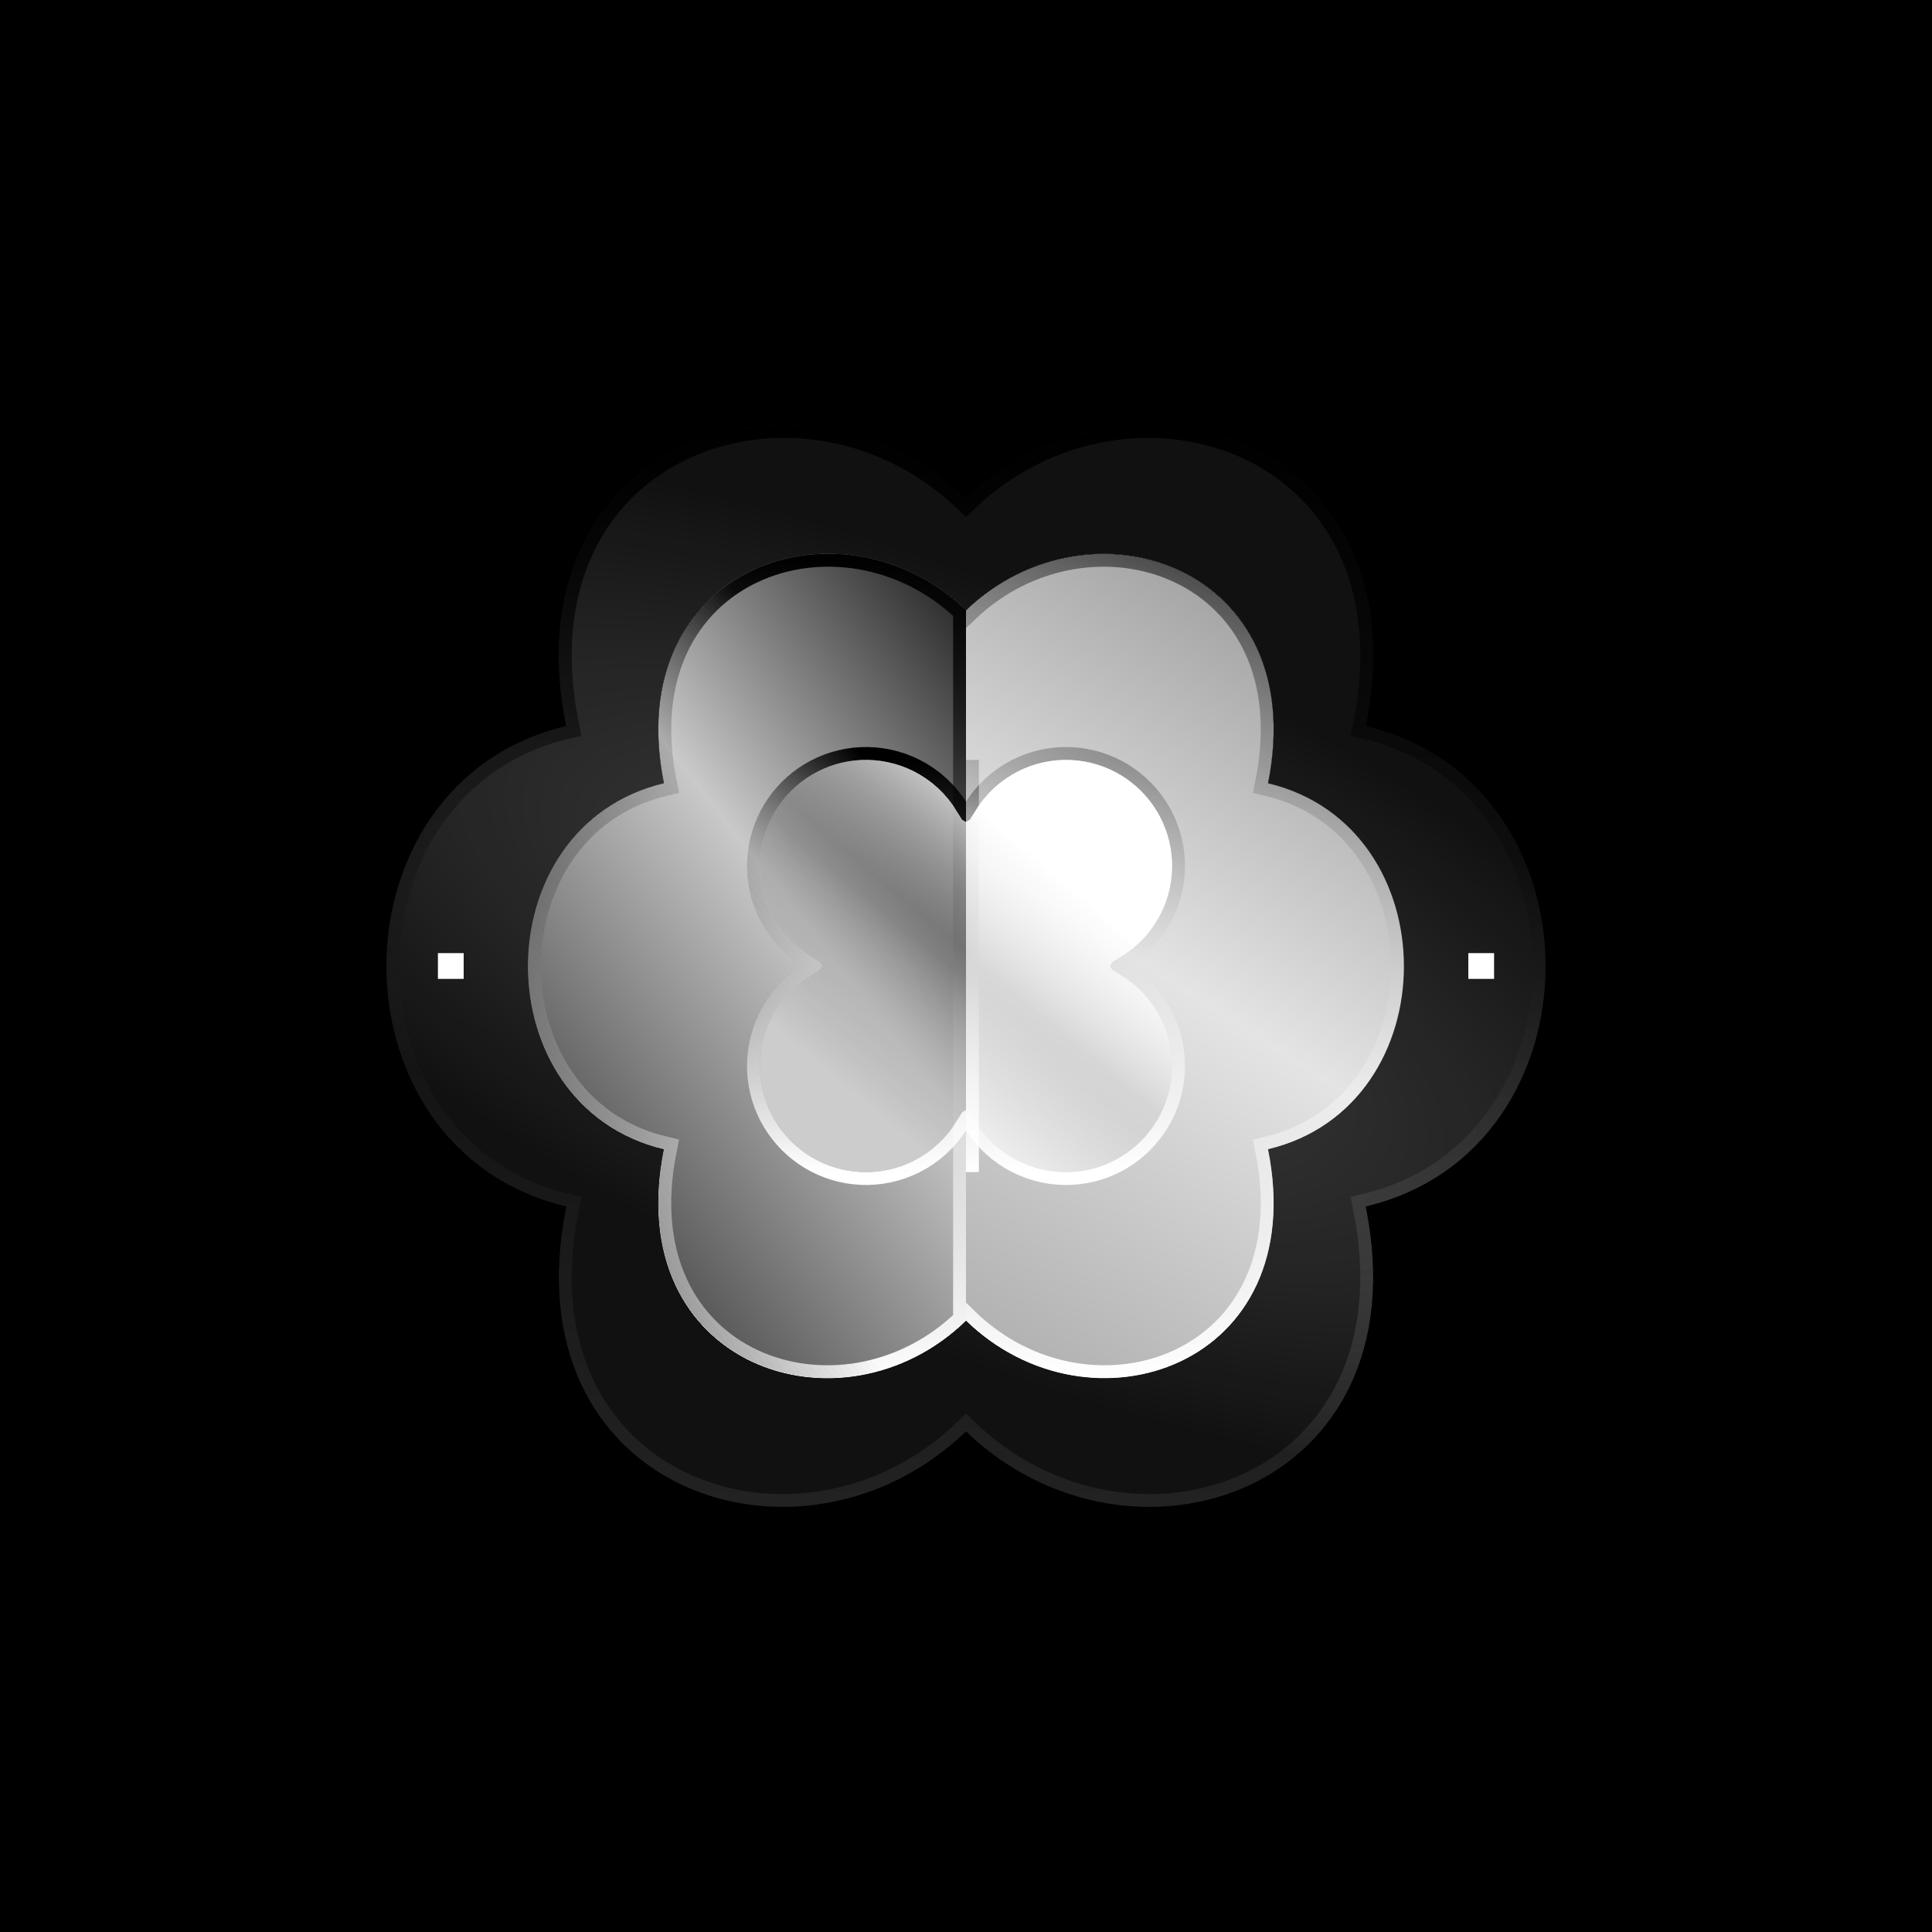
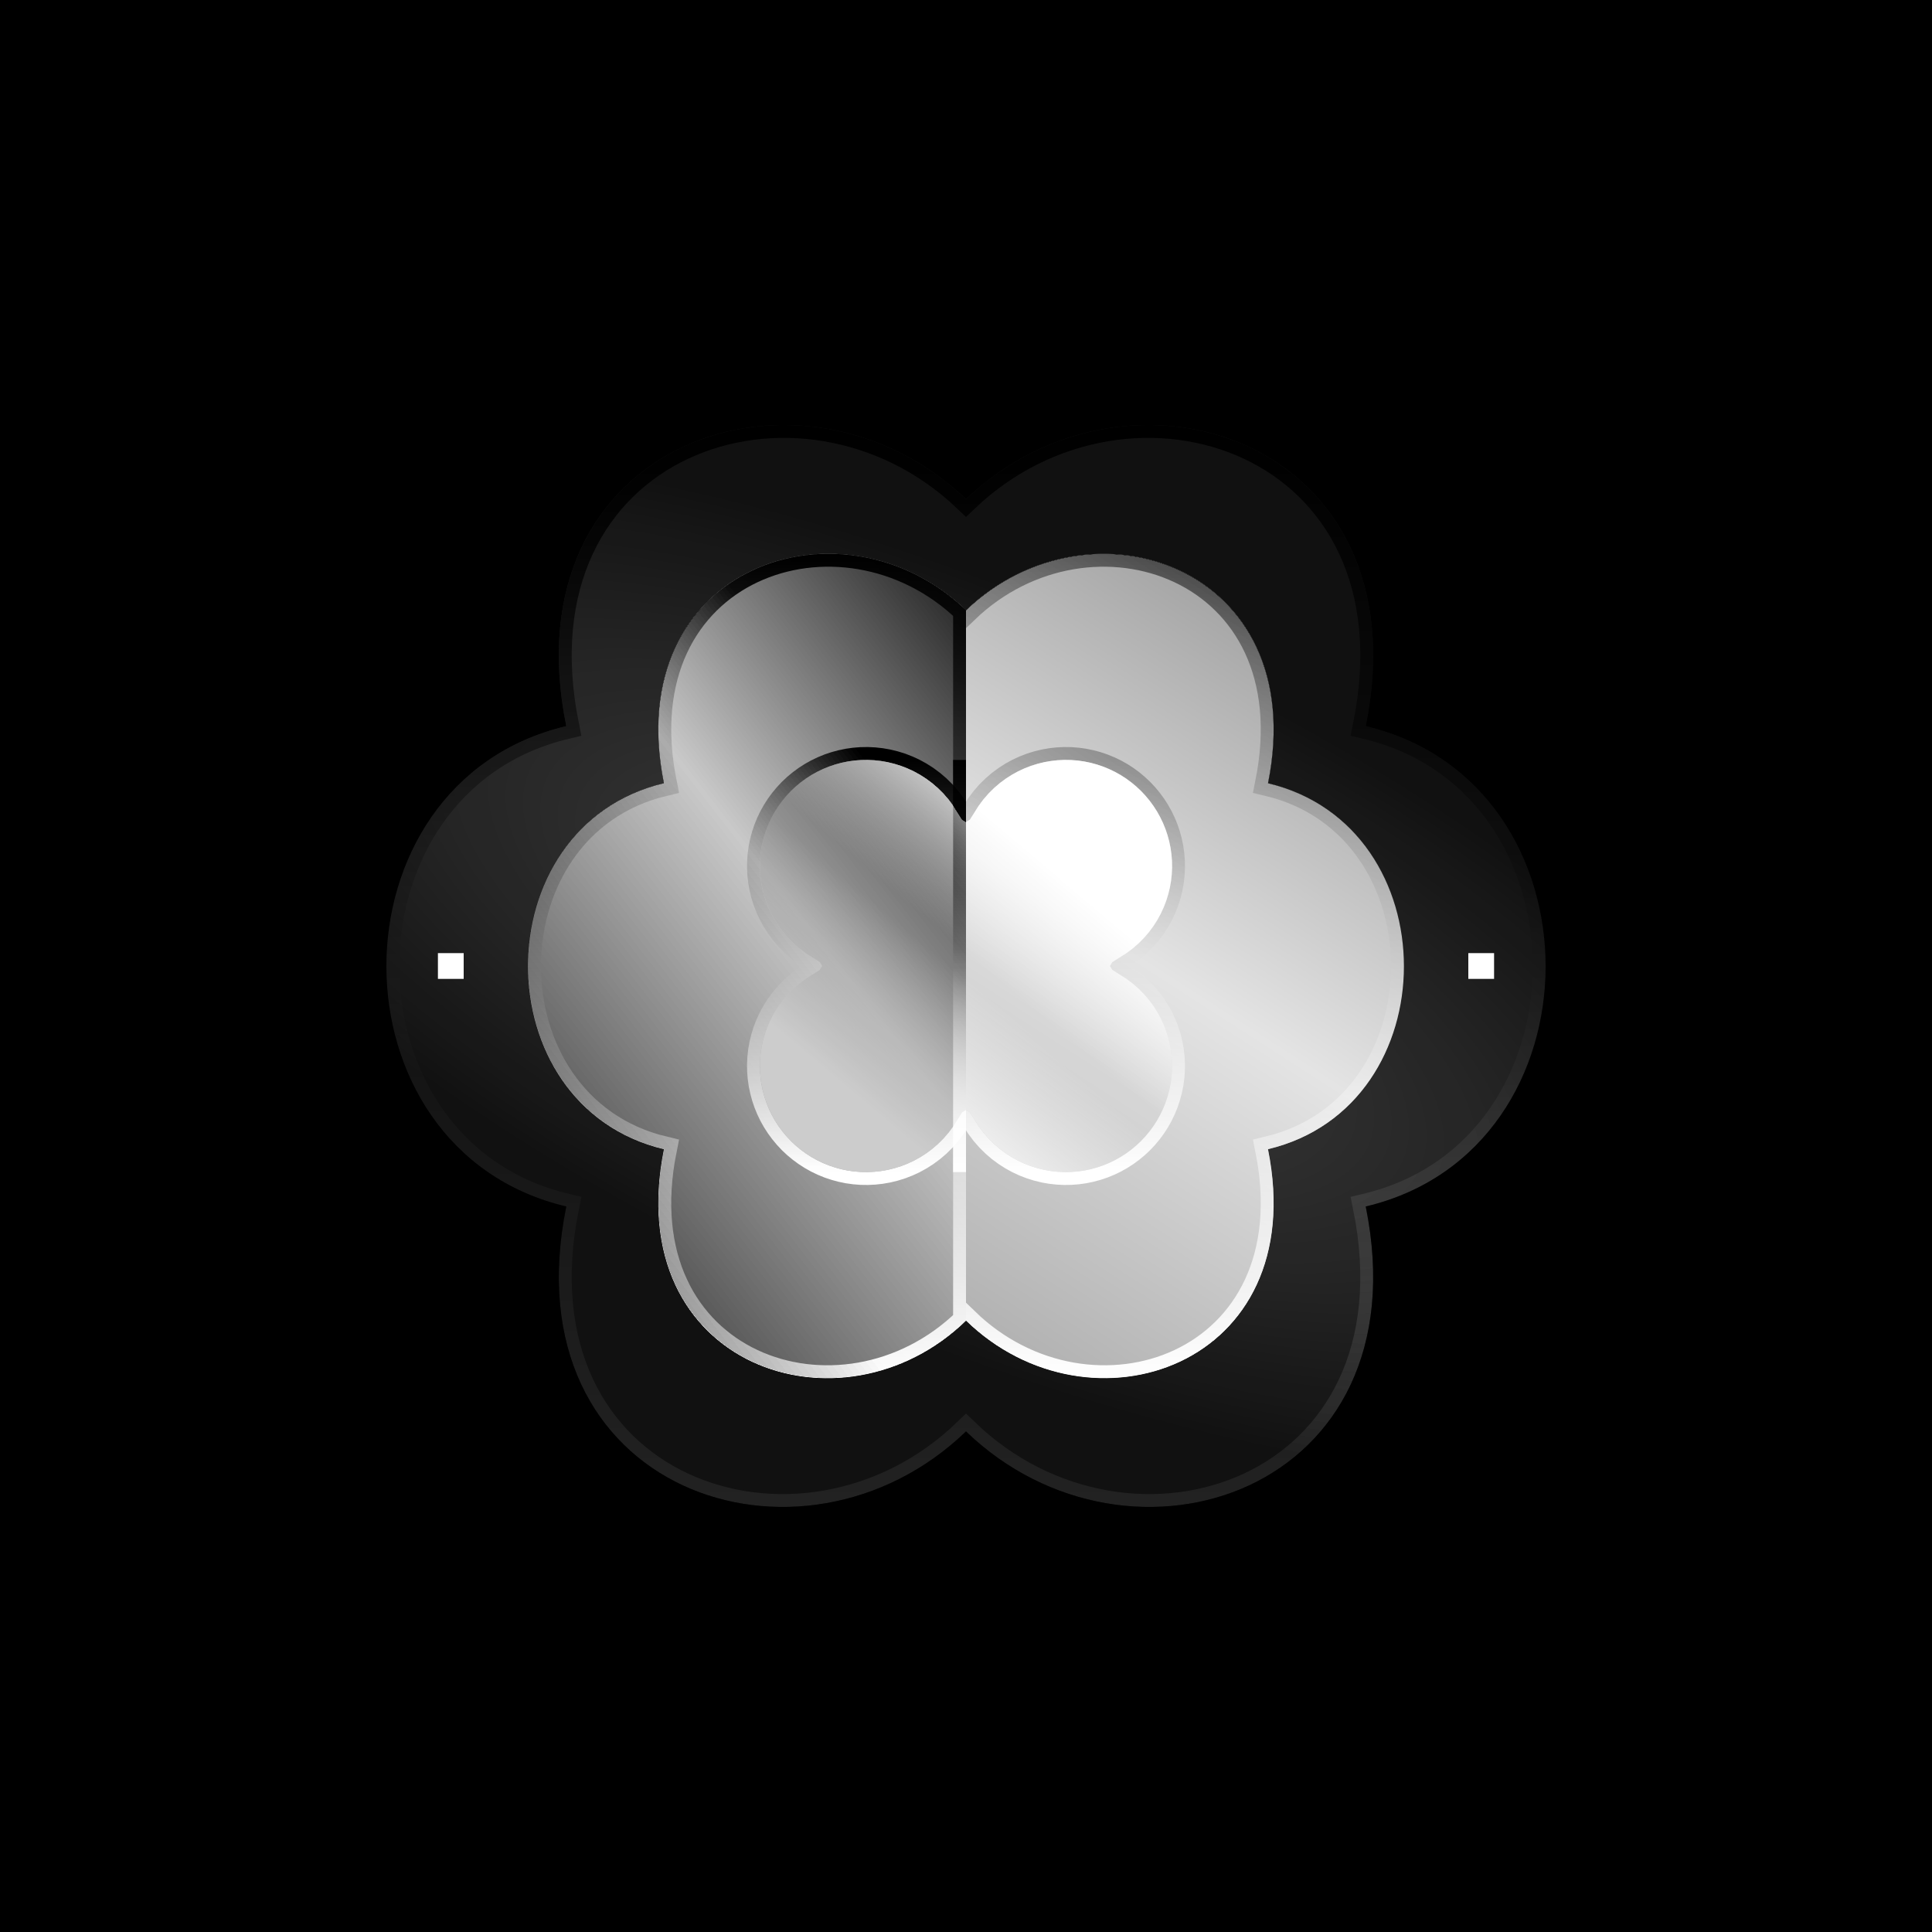
<svg xmlns="http://www.w3.org/2000/svg" width="150" height="150" viewBox="0 0 150 150" fill="none" data-name="D_2 Days 25">
  <defs>
    <radialGradient id="hb2r1" cx="0" cy="0" r="1" gradientUnits="userSpaceOnUse" gradientTransform="matrix(-22.143 21 -66.065 -34.133 75 75)">
      <stop stop-color="#FFFFFF" />
      <stop offset="1" stop-color="#FFFFFF" stop-opacity="0" />
    </radialGradient>
    <linearGradient id="hb2g3" x1="75" y1="33" x2="75" y2="117" gradientUnits="userSpaceOnUse">
      <stop offset="0" stop-color="#000000" />
      <stop offset="1" stop-color="#FFFFFF" />
    </linearGradient>
    <clipPath id="hb2c2">
      <path d="M75 38.753C87.724 26.637 110.534 34.19 106.034 56.377C124.655 60.784 124.655 89.265 106.034 93.671C110.534 115.858 87.724 123.411 75 111.137C62.276 123.411 39.466 115.858 43.966 93.671C25.345 89.265 25.345 60.784 43.966 56.377C39.466 34.19 62.276 26.637 75 38.753Z" />
    </clipPath>
    <linearGradient id="hb2l4" x1="105.95" y1="43" x2="58.698" y2="116.427" gradientUnits="userSpaceOnUse">
      <stop offset="0" stop-color="#909090" />
      <stop offset="0.412" stop-color="#E4E4E4" />
      <stop offset="1" stop-color="#909090" />
    </linearGradient>
    <linearGradient id="hb2g6" x1="75" y1="43" x2="75" y2="107" gradientUnits="userSpaceOnUse">
      <stop offset="0" stop-color="#000000" />
      <stop offset="1" stop-color="#FFFFFF" />
    </linearGradient>
    <clipPath id="hb2c5">
      <path d="M75 47.383C84.614 38.152 101.848 43.907 98.448 60.811C112.517 64.169 112.517 85.868 98.448 89.225C101.848 106.13 84.614 111.885 75 102.533C65.386 111.885 48.152 106.13 51.552 89.225C37.483 85.868 37.483 64.169 51.552 60.811C48.152 43.907 65.386 38.152 75 47.383Z" />
    </clipPath>
    <linearGradient id="hb2h7" x1="73.475" y1="43" x2="23.168" y2="82.087" gradientUnits="userSpaceOnUse">
      <stop offset="0" stop-color="#909090" />
      <stop offset="0.412" stop-color="#E4E4E4" />
      <stop offset="1" stop-color="#909090" />
    </linearGradient>
    <linearGradient id="hb2g9" x1="75" y1="43" x2="75" y2="107" gradientUnits="userSpaceOnUse">
      <stop offset="0" stop-color="#000000" />
      <stop offset="1" stop-color="#FFFFFF" />
    </linearGradient>
    <clipPath id="hb2c8">
      <path d="M75 102.533C65.386 111.885 48.152 106.13 51.552 89.225C37.483 85.868 37.483 64.169 51.552 60.811C48.152 43.907 65.386 38.152 75 47.383Z" />
    </clipPath>
    <linearGradient id="hb2q10" x1="82.008" y1="67.832" x2="67.096" y2="85.56" gradientUnits="userSpaceOnUse">
      <stop offset="0" stop-color="#FFFFFF" />
      <stop offset="0.395" stop-color="#FFFFFF" stop-opacity="0.01" />
      <stop offset="0.465" stop-color="#FFFFFF" stop-opacity="0.01" />
      <stop offset="1" stop-color="#FFFFFF" />
    </linearGradient>
    <linearGradient id="hb2g12" x1="75" y1="59" x2="75" y2="91" gradientUnits="userSpaceOnUse">
      <stop offset="0" stop-color="#000000" />
      <stop offset="1" stop-color="#FFFFFF" />
    </linearGradient>
    <clipPath id="hb2c11">
      <path d="M-10 -10H160V160H-10ZM75 63.824L75.297 63.645L75.622 63.135L75.978 62.569L76.36 62.057L76.765 61.593L77.19 61.173L77.633 60.793L78.092 60.453L78.565 60.15L79.05 59.884L79.546 59.654L80.049 59.459L80.56 59.3L81.075 59.174L81.593 59.083L82.113 59.025L82.632 59L83.148 59.008L83.661 59.048L84.169 59.119L84.669 59.222L85.16 59.355L85.641 59.517L86.11 59.709L86.565 59.928L87.005 60.174L87.429 60.447L87.835 60.745L88.222 61.067L88.589 61.411L88.933 61.778L89.255 62.165L89.553 62.571L89.826 62.995L90.072 63.435L90.291 63.89L90.483 64.359L90.645 64.84L90.778 65.331L90.881 65.831L90.952 66.339L90.992 66.852L91 67.368L90.975 67.887L90.917 68.407L90.826 68.925L90.7 69.44L90.541 69.951L90.346 70.454L90.116 70.95L89.85 71.435L89.547 71.908L89.207 72.367L88.827 72.81L88.407 73.235L87.943 73.64L87.431 74.022L86.865 74.378L86.355 74.703L86.176 75L86.355 75.297L86.865 75.622L87.431 75.978L87.943 76.36L88.407 76.765L88.827 77.19L89.207 77.633L89.547 78.092L89.85 78.565L90.116 79.05L90.346 79.546L90.541 80.049L90.7 80.56L90.826 81.075L90.917 81.593L90.975 82.113L91 82.632L90.992 83.148L90.952 83.661L90.881 84.169L90.778 84.669L90.645 85.16L90.483 85.641L90.291 86.11L90.072 86.565L89.826 87.005L89.553 87.429L89.255 87.835L88.933 88.222L88.589 88.589L88.222 88.933L87.835 89.255L87.429 89.553L87.005 89.826L86.565 90.072L86.11 90.291L85.641 90.483L85.16 90.645L84.669 90.778L84.169 90.881L83.661 90.952L83.148 90.992L82.632 91L82.113 90.975L81.593 90.917L81.075 90.826L80.56 90.7L80.049 90.541L79.546 90.346L79.05 90.116L78.565 89.85L78.092 89.547L77.633 89.207L77.19 88.827L76.765 88.407L76.36 87.943L75.978 87.431L75.622 86.865L75.297 86.355L75 86.176L74.703 86.355L74.378 86.865L74.022 87.431L73.64 87.943L73.235 88.407L72.81 88.827L72.367 89.207L71.908 89.547L71.435 89.85L70.95 90.116L70.454 90.346L69.951 90.541L69.44 90.7L68.925 90.826L68.407 90.917L67.887 90.975L67.368 91L66.852 90.992L66.339 90.952L65.831 90.881L65.331 90.778L64.84 90.645L64.359 90.483L63.89 90.291L63.435 90.072L62.995 89.826L62.571 89.553L62.165 89.255L61.778 88.933L61.411 88.589L61.067 88.222L60.745 87.835L60.447 87.429L60.174 87.005L59.928 86.565L59.709 86.11L59.517 85.641L59.355 85.16L59.222 84.669L59.119 84.169L59.048 83.661L59.008 83.148L59 82.632L59.025 82.113L59.083 81.593L59.174 81.075L59.3 80.56L59.459 80.049L59.654 79.546L59.884 79.05L60.15 78.565L60.453 78.092L60.793 77.633L61.173 77.19L61.593 76.765L62.057 76.36L62.569 75.978L63.135 75.622L63.645 75.297L63.824 75L63.645 74.703L63.135 74.378L62.569 74.022L62.057 73.64L61.593 73.235L61.173 72.81L60.793 72.367L60.453 71.908L60.15 71.435L59.884 70.95L59.654 70.454L59.459 69.951L59.3 69.44L59.174 68.925L59.083 68.407L59.025 67.887L59 67.368L59.008 66.852L59.048 66.339L59.119 65.831L59.222 65.331L59.355 64.84L59.517 64.359L59.709 63.89L59.928 63.435L60.174 62.995L60.447 62.571L60.745 62.165L61.067 61.778L61.411 61.411L61.778 61.067L62.165 60.745L62.571 60.447L62.995 60.174L63.435 59.928L63.89 59.709L64.359 59.517L64.84 59.355L65.331 59.222L65.831 59.119L66.339 59.048L66.852 59.008L67.368 59L67.887 59.025L68.407 59.083L68.925 59.174L69.44 59.3L69.951 59.459L70.454 59.654L70.95 59.884L71.435 60.15L71.908 60.453L72.367 60.793L72.81 61.173L73.235 61.593L73.64 62.057L74.022 62.569L74.378 63.135L74.703 63.645L75 63.824Z" clip-rule="evenodd" fill-rule="evenodd" />
    </clipPath>
    <linearGradient id="hb2g13" x1="75" y1="59" x2="75" y2="91" gradientUnits="userSpaceOnUse">
      <stop offset="0" stop-color="#000000" />
      <stop offset="1" stop-color="#FFFFFF" />
    </linearGradient>
  </defs>
  <rect width="150" height="150" fill="#000000" data-l="bg" />
  <path d="M75 38.753C87.724 26.637 110.534 34.19 106.034 56.377C124.655 60.784 124.655 89.265 106.034 93.671C110.534 115.858 87.724 123.411 75 111.137C62.276 123.411 39.466 115.858 43.966 93.671C25.345 89.265 25.345 60.784 43.966 56.377C39.466 34.19 62.276 26.637 75 38.753Z" fill="#949494" fill-opacity="0.12" data-n="1" data-l="Plate" />
  <path d="M75 38.753C87.724 26.637 110.534 34.19 106.034 56.377C124.655 60.784 124.655 89.265 106.034 93.671C110.534 115.858 87.724 123.411 75 111.137C62.276 123.411 39.466 115.858 43.966 93.671C25.345 89.265 25.345 60.784 43.966 56.377C39.466 34.19 62.276 26.637 75 38.753Z" fill="url(#hb2r1)" fill-opacity="0.2" data-n="1" data-l="Plate" />
  <path d="M75 38.753C87.724 26.637 110.534 34.19 106.034 56.377C124.655 60.784 124.655 89.265 106.034 93.671C110.534 115.858 87.724 123.411 75 111.137C62.276 123.411 39.466 115.858 43.966 93.671C25.345 89.265 25.345 60.784 43.966 56.377C39.466 34.19 62.276 26.637 75 38.753Z" fill="none" stroke="url(#hb2g3)" stroke-width="2" clip-path="url(#hb2c2)" style="mix-blend-mode:overlay" data-n="1" data-l="Plate" />
  <path d="M75 47.383C84.614 38.152 101.848 43.907 98.448 60.811C112.517 64.169 112.517 85.868 98.448 89.225C101.848 106.13 84.614 111.885 75 102.533C65.386 111.885 48.152 106.13 51.552 89.225C37.483 85.868 37.483 64.169 51.552 60.811C48.152 43.907 65.386 38.152 75 47.383Z" fill="url(#hb2l4)" data-n="2" data-l="Gem" />
  <path d="M75 47.383C84.614 38.152 101.848 43.907 98.448 60.811C112.517 64.169 112.517 85.868 98.448 89.225C101.848 106.13 84.614 111.885 75 102.533C65.386 111.885 48.152 106.13 51.552 89.225C37.483 85.868 37.483 64.169 51.552 60.811C48.152 43.907 65.386 38.152 75 47.383Z" fill="none" stroke="url(#hb2g6)" stroke-width="2" clip-path="url(#hb2c5)" style="mix-blend-mode:overlay" data-n="2" data-l="Gem" />
  <path d="M75 102.533C65.386 111.885 48.152 106.13 51.552 89.225C37.483 85.868 37.483 64.169 51.552 60.811C48.152 43.907 65.386 38.152 75 47.383Z" fill="url(#hb2h7)" data-n="3" data-l="Gem facet" />
  <path d="M75 102.533C65.386 111.885 48.152 106.13 51.552 89.225C37.483 85.868 37.483 64.169 51.552 60.811C48.152 43.907 65.386 38.152 75 47.383Z" fill="#000000" fill-opacity="1" style="mix-blend-mode:overlay" data-n="3" data-l="Gem facet" />
  <path d="M75 102.533C65.386 111.885 48.152 106.13 51.552 89.225C37.483 85.868 37.483 64.169 51.552 60.811C48.152 43.907 65.386 38.152 75 47.383Z" fill="none" stroke="url(#hb2g9)" stroke-width="2" clip-path="url(#hb2c8)" style="mix-blend-mode:overlay" data-n="3" data-l="Gem facet" />
  <path d="M75 63.824L75.297 63.645L75.622 63.135L75.978 62.569L76.36 62.057L76.765 61.593L77.19 61.173L77.633 60.793L78.092 60.453L78.565 60.15L79.05 59.884L79.546 59.654L80.049 59.459L80.56 59.3L81.075 59.174L81.593 59.083L82.113 59.025L82.632 59L83.148 59.008L83.661 59.048L84.169 59.119L84.669 59.222L85.16 59.355L85.641 59.517L86.11 59.709L86.565 59.928L87.005 60.174L87.429 60.447L87.835 60.745L88.222 61.067L88.589 61.411L88.933 61.778L89.255 62.165L89.553 62.571L89.826 62.995L90.072 63.435L90.291 63.89L90.483 64.359L90.645 64.84L90.778 65.331L90.881 65.831L90.952 66.339L90.992 66.852L91 67.368L90.975 67.887L90.917 68.407L90.826 68.925L90.7 69.44L90.541 69.951L90.346 70.454L90.116 70.95L89.85 71.435L89.547 71.908L89.207 72.367L88.827 72.81L88.407 73.235L87.943 73.64L87.431 74.022L86.865 74.378L86.355 74.703L86.176 75L86.355 75.297L86.865 75.622L87.431 75.978L87.943 76.36L88.407 76.765L88.827 77.19L89.207 77.633L89.547 78.092L89.85 78.565L90.116 79.05L90.346 79.546L90.541 80.049L90.7 80.56L90.826 81.075L90.917 81.593L90.975 82.113L91 82.632L90.992 83.148L90.952 83.661L90.881 84.169L90.778 84.669L90.645 85.16L90.483 85.641L90.291 86.11L90.072 86.565L89.826 87.005L89.553 87.429L89.255 87.835L88.933 88.222L88.589 88.589L88.222 88.933L87.835 89.255L87.429 89.553L87.005 89.826L86.565 90.072L86.11 90.291L85.641 90.483L85.16 90.645L84.669 90.778L84.169 90.881L83.661 90.952L83.148 90.992L82.632 91L82.113 90.975L81.593 90.917L81.075 90.826L80.56 90.7L80.049 90.541L79.546 90.346L79.05 90.116L78.565 89.85L78.092 89.547L77.633 89.207L77.19 88.827L76.765 88.407L76.36 87.943L75.978 87.431L75.622 86.865L75.297 86.355L75 86.176L74.703 86.355L74.378 86.865L74.022 87.431L73.64 87.943L73.235 88.407L72.81 88.827L72.367 89.207L71.908 89.547L71.435 89.85L70.95 90.116L70.454 90.346L69.951 90.541L69.44 90.7L68.925 90.826L68.407 90.917L67.887 90.975L67.368 91L66.852 90.992L66.339 90.952L65.831 90.881L65.331 90.778L64.84 90.645L64.359 90.483L63.89 90.291L63.435 90.072L62.995 89.826L62.571 89.553L62.165 89.255L61.778 88.933L61.411 88.589L61.067 88.222L60.745 87.835L60.447 87.429L60.174 87.005L59.928 86.565L59.709 86.11L59.517 85.641L59.355 85.16L59.222 84.669L59.119 84.169L59.048 83.661L59.008 83.148L59 82.632L59.025 82.113L59.083 81.593L59.174 81.075L59.3 80.56L59.459 80.049L59.654 79.546L59.884 79.05L60.15 78.565L60.453 78.092L60.793 77.633L61.173 77.19L61.593 76.765L62.057 76.36L62.569 75.978L63.135 75.622L63.645 75.297L63.824 75L63.645 74.703L63.135 74.378L62.569 74.022L62.057 73.64L61.593 73.235L61.173 72.81L60.793 72.367L60.453 71.908L60.15 71.435L59.884 70.95L59.654 70.454L59.459 69.951L59.3 69.44L59.174 68.925L59.083 68.407L59.025 67.887L59 67.368L59.008 66.852L59.048 66.339L59.119 65.831L59.222 65.331L59.355 64.84L59.517 64.359L59.709 63.89L59.928 63.435L60.174 62.995L60.447 62.571L60.745 62.165L61.067 61.778L61.411 61.411L61.778 61.067L62.165 60.745L62.571 60.447L62.995 60.174L63.435 59.928L63.89 59.709L64.359 59.517L64.84 59.355L65.331 59.222L65.831 59.119L66.339 59.048L66.852 59.008L67.368 59L67.887 59.025L68.407 59.083L68.925 59.174L69.44 59.3L69.951 59.459L70.454 59.654L70.95 59.884L71.435 60.15L71.908 60.453L72.367 60.793L72.81 61.173L73.235 61.593L73.64 62.057L74.022 62.569L74.378 63.135L74.703 63.645L75 63.824Z" fill="url(#hb2q10)" data-n="4" data-l="Glass" />
  <path d="M75 63.824L75.297 63.645L75.622 63.135L75.978 62.569L76.36 62.057L76.765 61.593L77.19 61.173L77.633 60.793L78.092 60.453L78.565 60.15L79.05 59.884L79.546 59.654L80.049 59.459L80.56 59.3L81.075 59.174L81.593 59.083L82.113 59.025L82.632 59L83.148 59.008L83.661 59.048L84.169 59.119L84.669 59.222L85.16 59.355L85.641 59.517L86.11 59.709L86.565 59.928L87.005 60.174L87.429 60.447L87.835 60.745L88.222 61.067L88.589 61.411L88.933 61.778L89.255 62.165L89.553 62.571L89.826 62.995L90.072 63.435L90.291 63.89L90.483 64.359L90.645 64.84L90.778 65.331L90.881 65.831L90.952 66.339L90.992 66.852L91 67.368L90.975 67.887L90.917 68.407L90.826 68.925L90.7 69.44L90.541 69.951L90.346 70.454L90.116 70.95L89.85 71.435L89.547 71.908L89.207 72.367L88.827 72.81L88.407 73.235L87.943 73.64L87.431 74.022L86.865 74.378L86.355 74.703L86.176 75L86.355 75.297L86.865 75.622L87.431 75.978L87.943 76.36L88.407 76.765L88.827 77.19L89.207 77.633L89.547 78.092L89.85 78.565L90.116 79.05L90.346 79.546L90.541 80.049L90.7 80.56L90.826 81.075L90.917 81.593L90.975 82.113L91 82.632L90.992 83.148L90.952 83.661L90.881 84.169L90.778 84.669L90.645 85.16L90.483 85.641L90.291 86.11L90.072 86.565L89.826 87.005L89.553 87.429L89.255 87.835L88.933 88.222L88.589 88.589L88.222 88.933L87.835 89.255L87.429 89.553L87.005 89.826L86.565 90.072L86.11 90.291L85.641 90.483L85.16 90.645L84.669 90.778L84.169 90.881L83.661 90.952L83.148 90.992L82.632 91L82.113 90.975L81.593 90.917L81.075 90.826L80.56 90.7L80.049 90.541L79.546 90.346L79.05 90.116L78.565 89.85L78.092 89.547L77.633 89.207L77.19 88.827L76.765 88.407L76.36 87.943L75.978 87.431L75.622 86.865L75.297 86.355L75 86.176L74.703 86.355L74.378 86.865L74.022 87.431L73.64 87.943L73.235 88.407L72.81 88.827L72.367 89.207L71.908 89.547L71.435 89.85L70.95 90.116L70.454 90.346L69.951 90.541L69.44 90.7L68.925 90.826L68.407 90.917L67.887 90.975L67.368 91L66.852 90.992L66.339 90.952L65.831 90.881L65.331 90.778L64.84 90.645L64.359 90.483L63.89 90.291L63.435 90.072L62.995 89.826L62.571 89.553L62.165 89.255L61.778 88.933L61.411 88.589L61.067 88.222L60.745 87.835L60.447 87.429L60.174 87.005L59.928 86.565L59.709 86.11L59.517 85.641L59.355 85.16L59.222 84.669L59.119 84.169L59.048 83.661L59.008 83.148L59 82.632L59.025 82.113L59.083 81.593L59.174 81.075L59.3 80.56L59.459 80.049L59.654 79.546L59.884 79.05L60.15 78.565L60.453 78.092L60.793 77.633L61.173 77.19L61.593 76.765L62.057 76.36L62.569 75.978L63.135 75.622L63.645 75.297L63.824 75L63.645 74.703L63.135 74.378L62.569 74.022L62.057 73.64L61.593 73.235L61.173 72.81L60.793 72.367L60.453 71.908L60.15 71.435L59.884 70.95L59.654 70.454L59.459 69.951L59.3 69.44L59.174 68.925L59.083 68.407L59.025 67.887L59 67.368L59.008 66.852L59.048 66.339L59.119 65.831L59.222 65.331L59.355 64.84L59.517 64.359L59.709 63.89L59.928 63.435L60.174 62.995L60.447 62.571L60.745 62.165L61.067 61.778L61.411 61.411L61.778 61.067L62.165 60.745L62.571 60.447L62.995 60.174L63.435 59.928L63.89 59.709L64.359 59.517L64.84 59.355L65.331 59.222L65.831 59.119L66.339 59.048L66.852 59.008L67.368 59L67.887 59.025L68.407 59.083L68.925 59.174L69.44 59.3L69.951 59.459L70.454 59.654L70.95 59.884L71.435 60.15L71.908 60.453L72.367 60.793L72.81 61.173L73.235 61.593L73.64 62.057L74.022 62.569L74.378 63.135L74.703 63.645L75 63.824Z" fill="none" stroke="url(#hb2g12)" stroke-width="2" clip-path="url(#hb2c11)" style="mix-blend-mode:overlay" data-n="4" data-l="Glass" />
  <path d="M75 63.824L75 63.645L75 63.135L75 62.569L75 62.057L75 61.593L75 61.173L75 60.793L75 60.453L75 60.15L75 59.884L75 59.654L75 59.459L75 59.3L75 59.174L75 59.083L75 59.025L75 59L75 59.008L75 59.048L75 59.119L75 59.222L75 59.355L75 59.517L75 59.709L75 59.928L75 60.174L75 60.447L75 60.745L75 61.067L75 61.411L75 61.778L75 62.165L75 62.571L75 62.995L75 63.435L75 63.89L75 64.359L75 64.84L75 65.331L75 65.831L75 66.339L75 66.852L75 67.368L75 67.887L75 68.407L75 68.925L75 69.44L75 69.951L75 70.454L75 70.95L75 71.435L75 71.908L75 72.367L75 72.81L75 73.235L75 73.64L75 74.022L75 74.378L75 74.703L75 75L75 75.297L75 75.622L75 75.978L75 76.36L75 76.765L75 77.19L75 77.633L75 78.092L75 78.565L75 79.05L75 79.546L75 80.049L75 80.56L75 81.075L75 81.593L75 82.113L75 82.632L75 83.148L75 83.661L75 84.169L75 84.669L75 85.16L75 85.641L75 86.11L75 86.565L75 87.005L75 87.429L75 87.835L75 88.222L75 88.589L75 88.933L75 89.255L75 89.553L75 89.826L75 90.072L75 90.291L75 90.483L75 90.645L75 90.778L75 90.881L75 90.952L75 90.992L75 91L75 90.975L75 90.917L75 90.826L75 90.7L75 90.541L75 90.346L75 90.116L75 89.85L75 89.547L75 89.207L75 88.827L75 88.407L75 87.943L75 87.431L75 86.865L75 86.355L75 86.176L74.703 86.355L74.378 86.865L74.022 87.431L73.64 87.943L73.235 88.407L72.81 88.827L72.367 89.207L71.908 89.547L71.435 89.85L70.95 90.116L70.454 90.346L69.951 90.541L69.44 90.7L68.925 90.826L68.407 90.917L67.887 90.975L67.368 91L66.852 90.992L66.339 90.952L65.831 90.881L65.331 90.778L64.84 90.645L64.359 90.483L63.89 90.291L63.435 90.072L62.995 89.826L62.571 89.553L62.165 89.255L61.778 88.933L61.411 88.589L61.067 88.222L60.745 87.835L60.447 87.429L60.174 87.005L59.928 86.565L59.709 86.11L59.517 85.641L59.355 85.16L59.222 84.669L59.119 84.169L59.048 83.661L59.008 83.148L59 82.632L59.025 82.113L59.083 81.593L59.174 81.075L59.3 80.56L59.459 80.049L59.654 79.546L59.884 79.05L60.15 78.565L60.453 78.092L60.793 77.633L61.173 77.19L61.593 76.765L62.057 76.36L62.569 75.978L63.135 75.622L63.645 75.297L63.824 75L63.645 74.703L63.135 74.378L62.569 74.022L62.057 73.64L61.593 73.235L61.173 72.81L60.793 72.367L60.453 71.908L60.15 71.435L59.884 70.95L59.654 70.454L59.459 69.951L59.3 69.44L59.174 68.925L59.083 68.407L59.025 67.887L59 67.368L59.008 66.852L59.048 66.339L59.119 65.831L59.222 65.331L59.355 64.84L59.517 64.359L59.709 63.89L59.928 63.435L60.174 62.995L60.447 62.571L60.745 62.165L61.067 61.778L61.411 61.411L61.778 61.067L62.165 60.745L62.571 60.447L62.995 60.174L63.435 59.928L63.89 59.709L64.359 59.517L64.84 59.355L65.331 59.222L65.831 59.119L66.339 59.048L66.852 59.008L67.368 59L67.887 59.025L68.407 59.083L68.925 59.174L69.44 59.3L69.951 59.459L70.454 59.654L70.95 59.884L71.435 60.15L71.908 60.453L72.367 60.793L72.81 61.173L73.235 61.593L73.64 62.057L74.022 62.569L74.378 63.135L74.703 63.645L75 63.824Z" fill="#000000" fill-opacity="0.2" data-n="5" data-l="Left facet" />
-   <path d="M75 59H76V91H75Z" fill="url(#hb2g13)" style="mix-blend-mode:overlay" data-n="6" data-l="Facet seam" />
+   <path d="M74 59H75V91H74Z" fill="url(#hb2g13)" style="mix-blend-mode:overlay" data-n="6" data-l="Facet seam" />
  <rect x="114" y="74" width="2" height="2" fill="#FFFFFF" data-n="7" data-l="Dots" />
  <rect x="34" y="74" width="2" height="2" fill="#FFFFFF" data-n="7" data-l="Dots" />
</svg>
